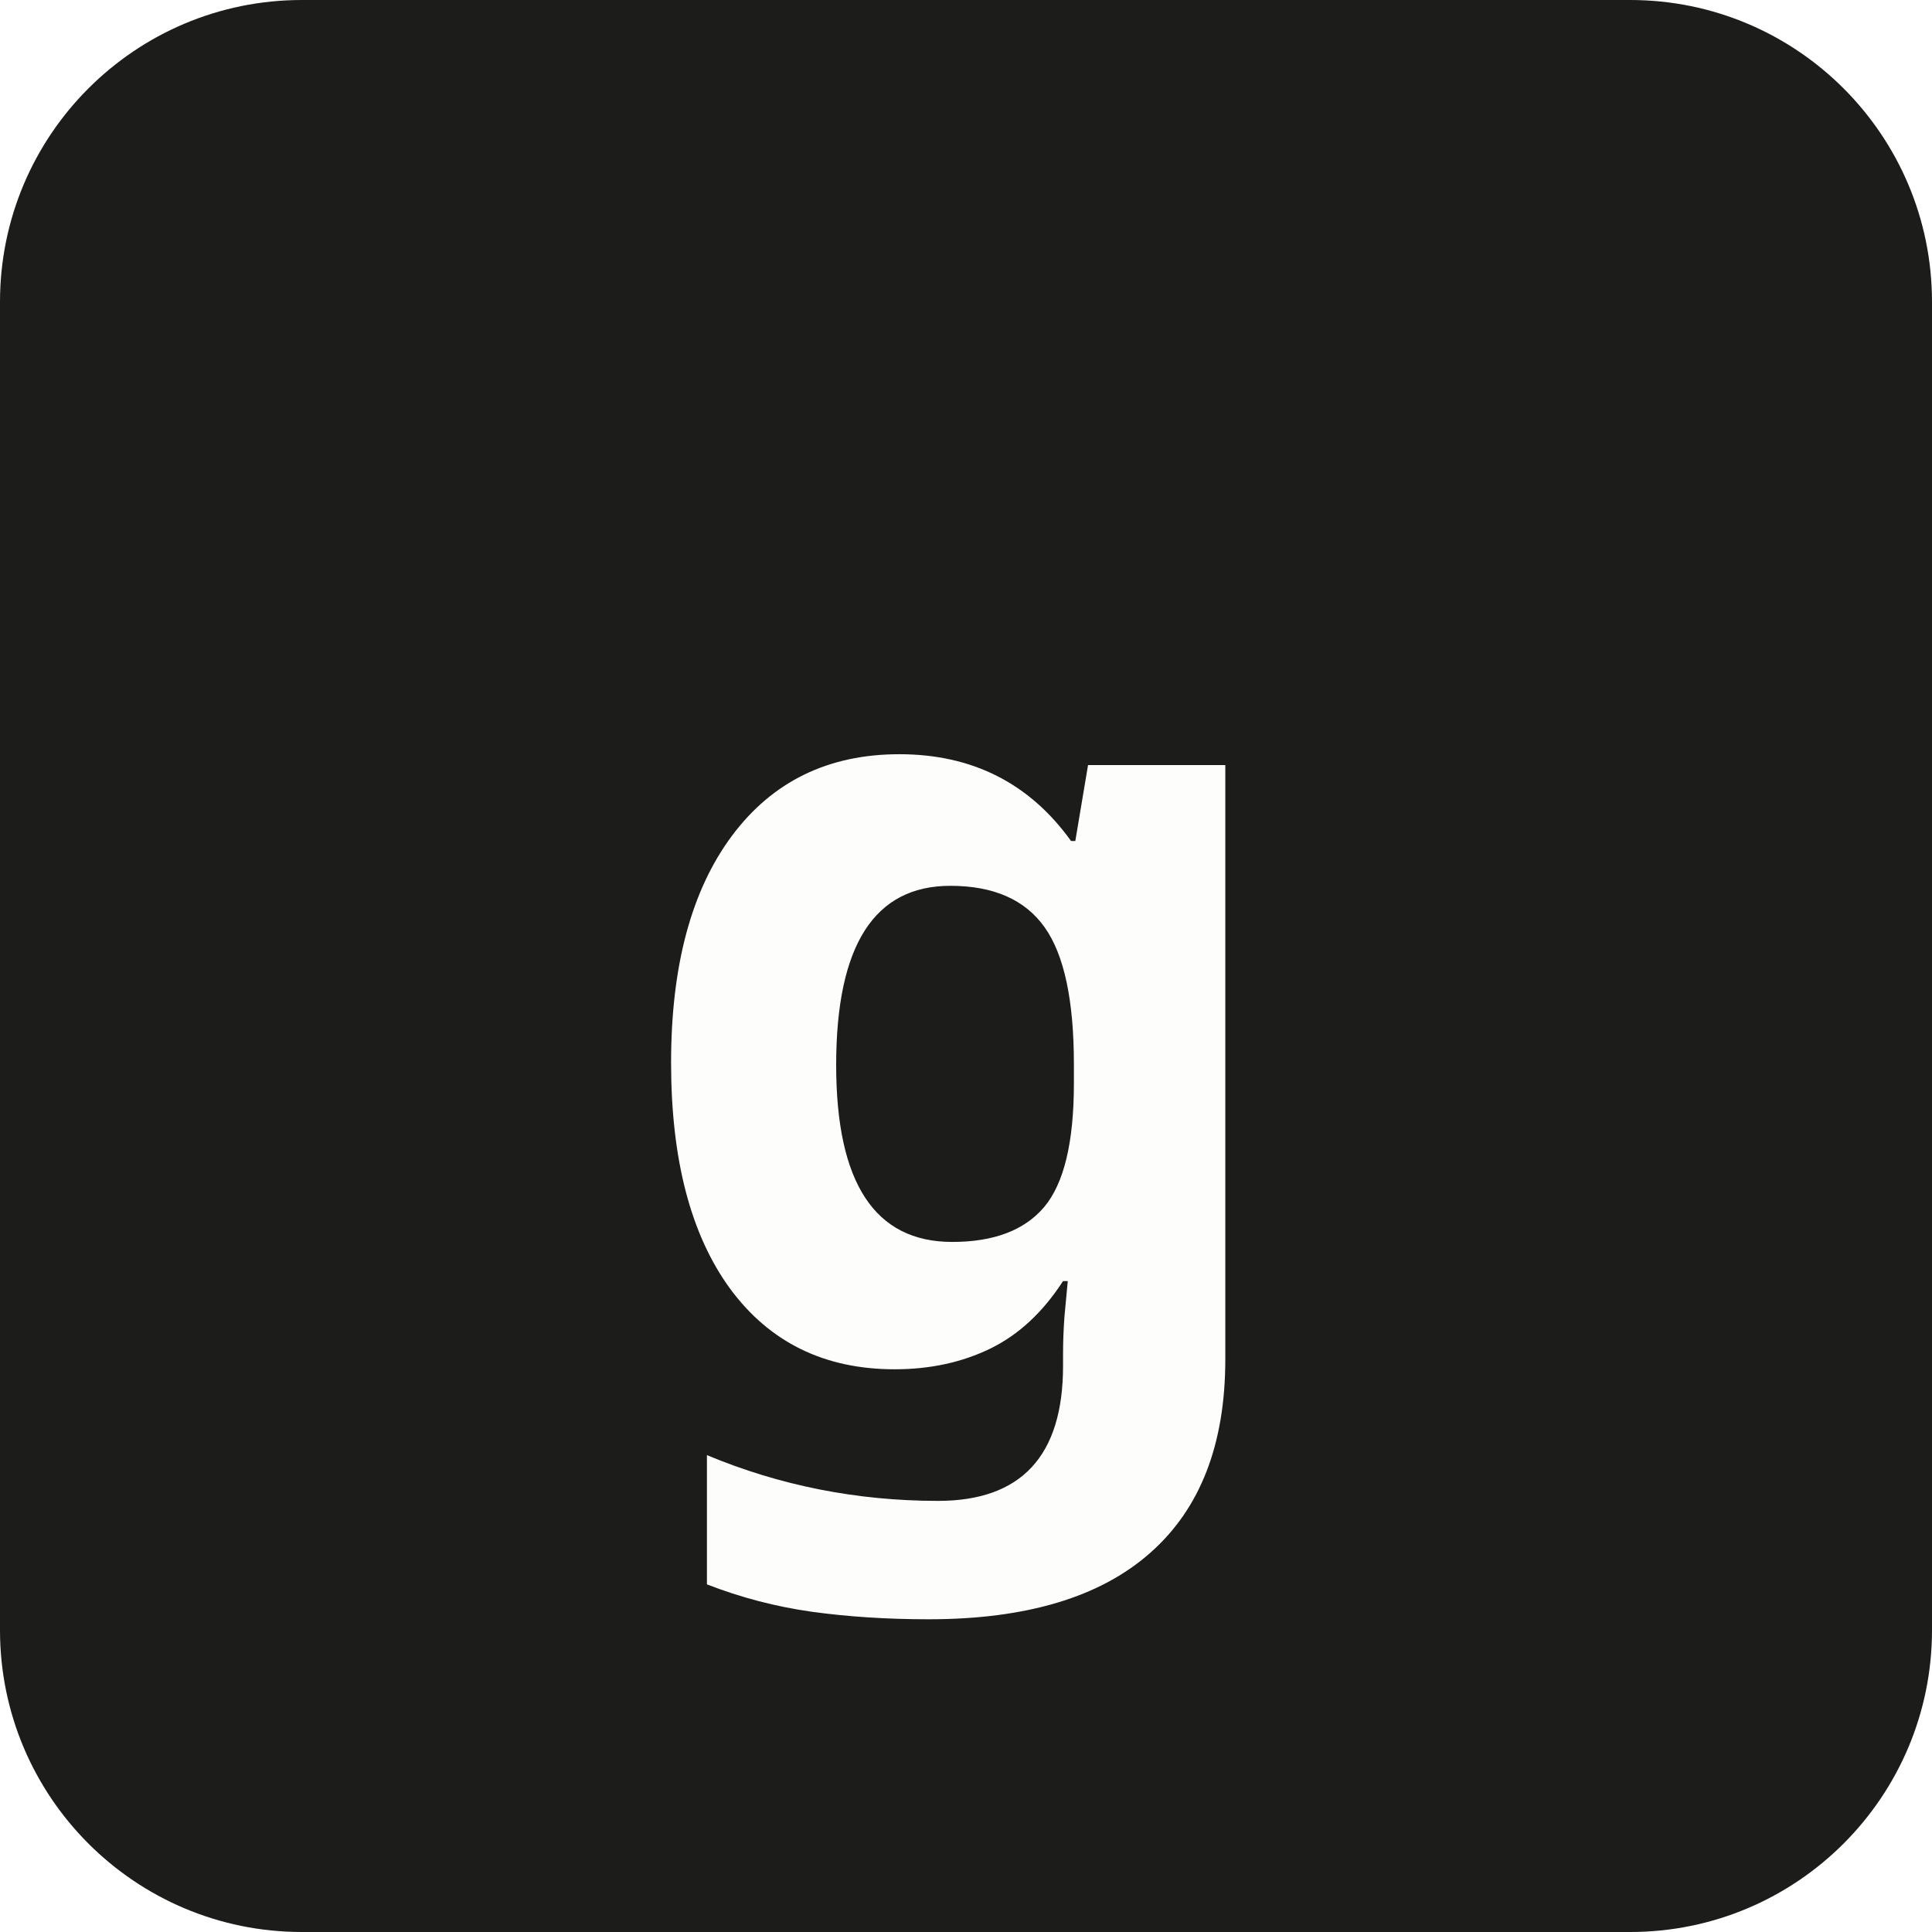
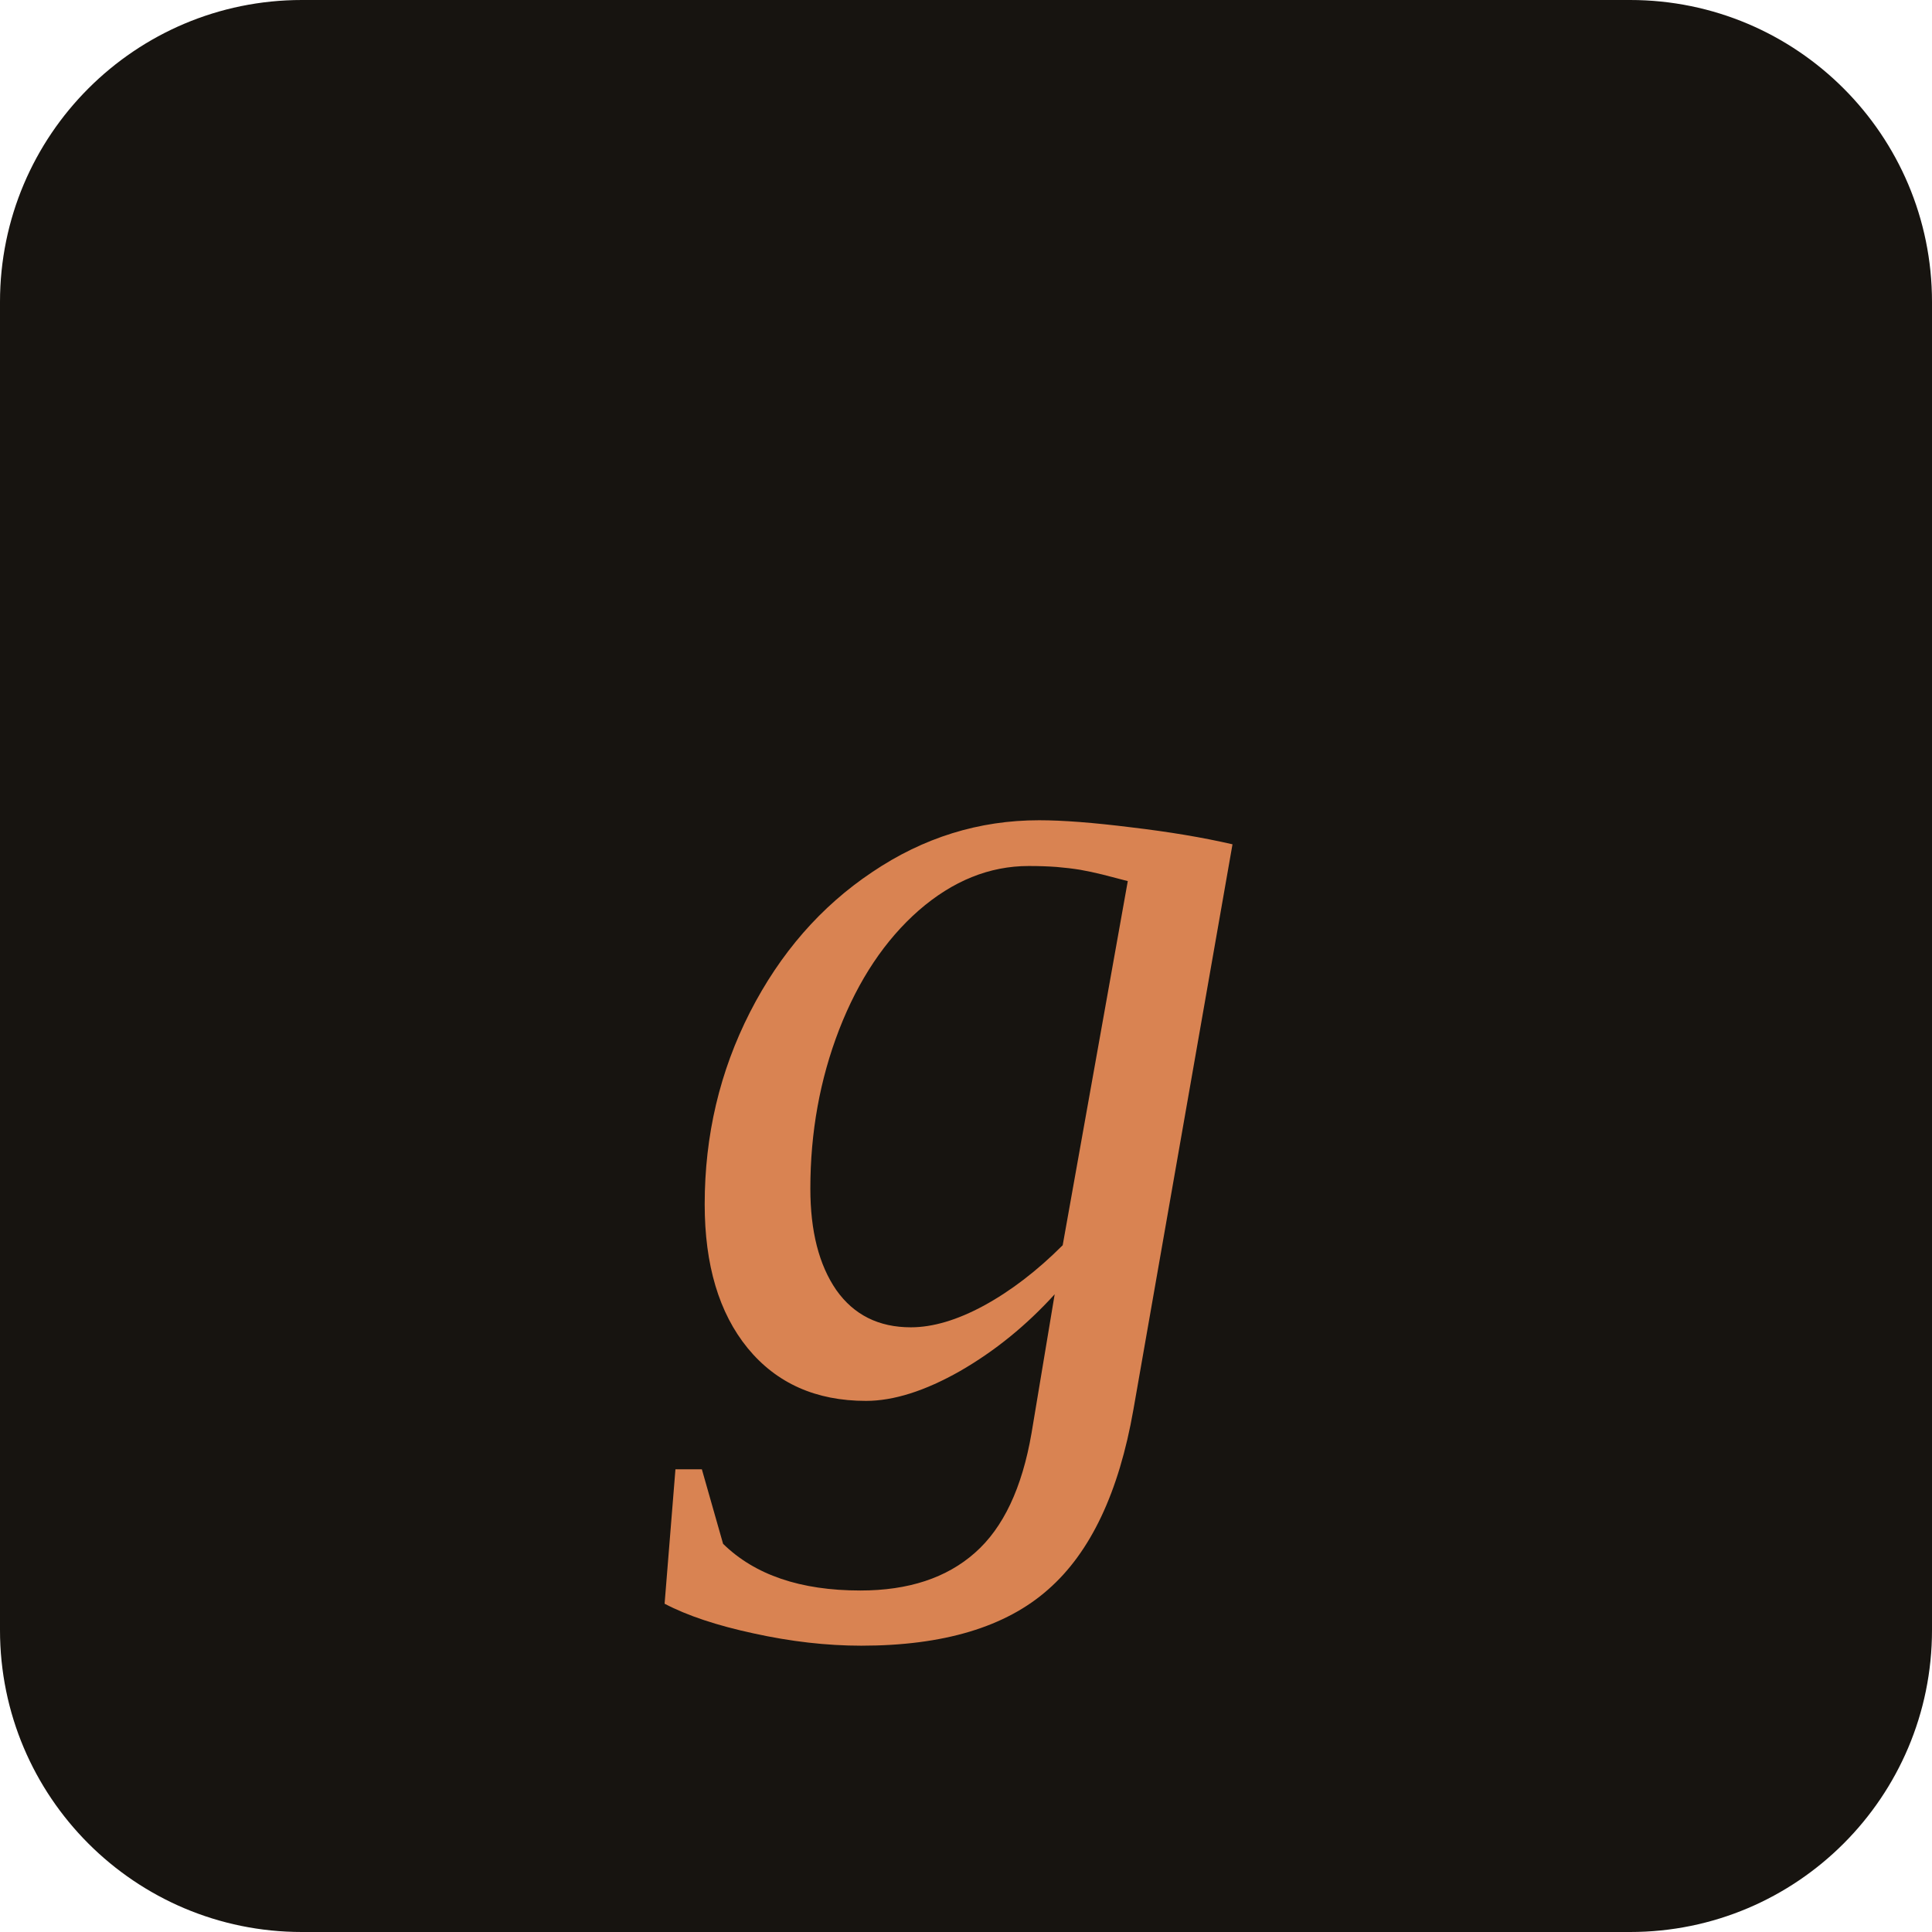
<svg xmlns="http://www.w3.org/2000/svg" viewBox="0 0 64 64">
-   <rect width="64" height="64" rx="10" fill="#1c1c1a" />
-   <text x="32" y="45" font-family="system-ui, sans-serif" font-weight="600" font-size="36" fill="#fdfdfb" text-anchor="middle">g</text>
+   <rect width="64" height="64" rx="10" fill="#171410" />
+   <text x="32" y="46" font-family="Georgia, 'Times New Roman', serif" font-style="italic" font-size="40" fill="#d98352" text-anchor="middle">g</text>
</svg>
